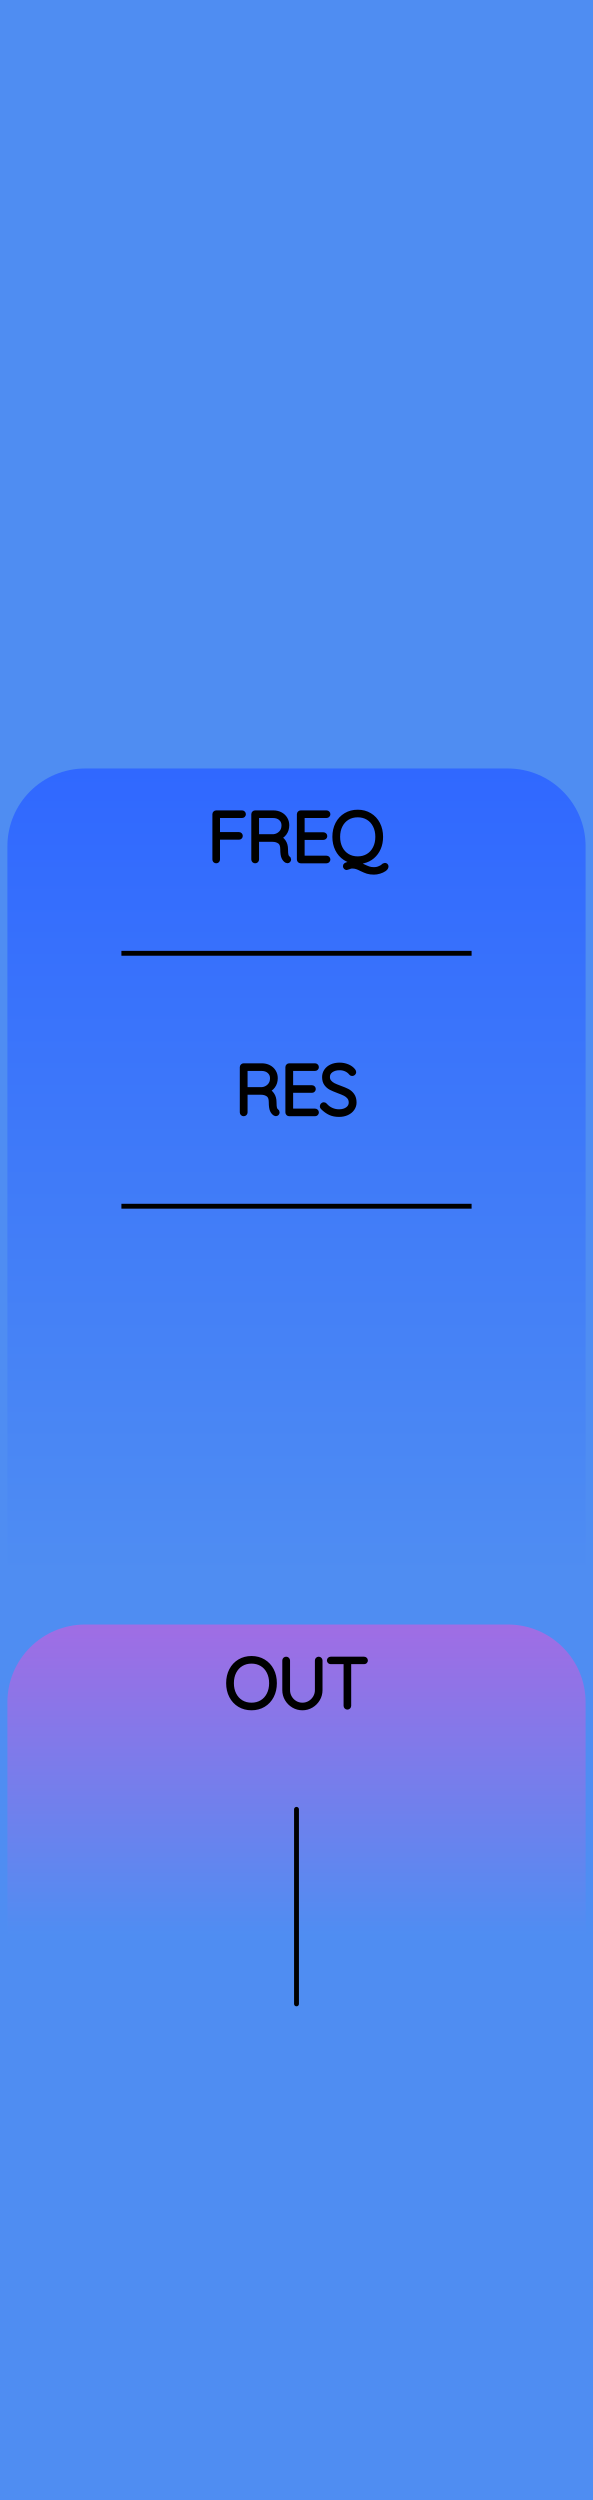
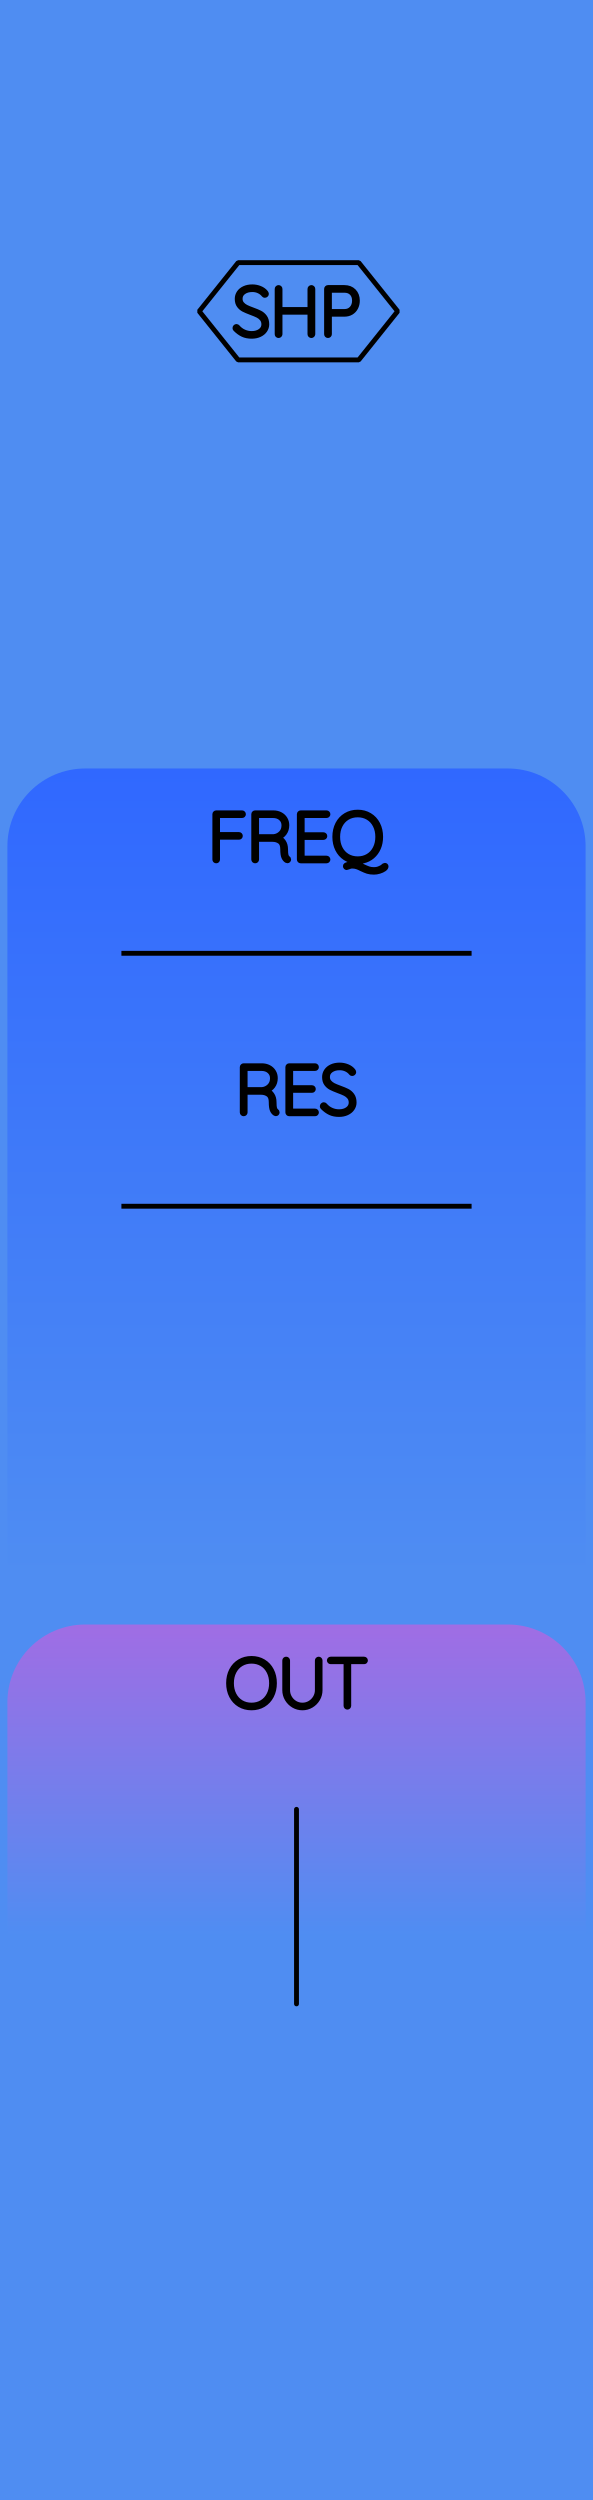
<svg xmlns="http://www.w3.org/2000/svg" width="30.48mm" height="128.50mm" viewBox="0 0 30.48 128.50">
  <g id="PanelLayer">
    <defs>
      <linearGradient id="gradient_controls" x1="0" y1="39.5" x2="0" y2="81" gradientUnits="userSpaceOnUse">
        <stop style="stop-color:#3068ff;stop-opacity:1;" offset="0" />
        <stop style="stop-color:#4f8df2;stop-opacity:1;" offset="1" />
      </linearGradient>
      <linearGradient id="gradient_output" x1="0" y1="83.5" x2="0" y2="99.5" gradientUnits="userSpaceOnUse">
        <stop style="stop-color:#a06de4;stop-opacity:1;" offset="0" />
        <stop style="stop-color:#4f8df2;stop-opacity:1;" offset="1" />
      </linearGradient>
    </defs>
    <rect id="border_rect" width="30.48" height="128.5" x="0" y="0" style="display:inline;fill:#4f8df2;fill-opacity:1;stroke:none;" />
    <path id="controls_art" d="M 0.38,81.00 L 0.38,43.50 A 4 4 0 0 1 4.38 39.5 L 26.10,39.50 A 4 4 0 0 1 30.1 43.5 L 30.10,39.50 L 30.10,81.00 z" style="fill:url(#gradient_controls);fill-opacity:1;stroke-width:0;" />
    <path id="output_art" d="M 0.38,99.50 L 0.38,87.50 A 4 4 0 0 1 4.38 83.5 L 26.10,83.50 A 4 4 0 0 1 30.1 87.5 L 30.10,83.50 L 30.10,99.50 z" style="fill:url(#gradient_output);fill-opacity:1;stroke-width:0;" />
+     <path d="M12.097 16.914Q12.076 16.892 12.076 16.861Q12.076 16.833 12.1 16.806Q12.125 16.78 12.153 16.78Q12.185 16.78 12.213 16.811Q12.351 16.974 12.54 17.058Q12.728 17.143 12.936 17.143Q13.208 17.143 13.384 17.012Q13.561 16.882 13.561 16.667Q13.557 16.497 13.469 16.388Q13.381 16.279 13.252 16.213Q13.123 16.148 12.901 16.067Q12.658 15.975 12.522 15.905Q12.386 15.834 12.289 15.704Q12.192 15.573 12.192 15.361Q12.192 15.189 12.287 15.047Q12.383 14.906 12.559 14.825Q12.735 14.744 12.968 14.744Q13.176 14.744 13.363 14.82Q13.55 14.896 13.66 15.033Q13.695 15.083 13.695 15.107Q13.695 15.136 13.668 15.159Q13.642 15.182 13.61 15.182Q13.582 15.182 13.564 15.16Q13.466 15.033 13.31 14.959Q13.155 14.885 12.968 14.885Q12.7 14.885 12.522 15.012Q12.344 15.139 12.344 15.358Q12.344 15.51 12.43 15.616Q12.517 15.721 12.647 15.787Q12.778 15.852 12.972 15.922Q13.219 16.011 13.363 16.085Q13.508 16.159 13.61 16.3Q13.713 16.441 13.713 16.674Q13.713 16.836 13.617 16.977Q13.522 17.118 13.344 17.201Q13.166 17.284 12.936 17.284Q12.675 17.284 12.481 17.194Q12.287 17.104 12.097 16.914ZM16.08 14.854V17.175Q16.076 17.206 16.055 17.228Q16.034 17.249 16.006 17.249Q15.97 17.249 15.951 17.228Q15.931 17.206 15.931 17.175V16.049H14.393V17.175Q14.39 17.206 14.369 17.228Q14.348 17.249 14.319 17.249Q14.284 17.249 14.265 17.228Q14.245 17.206 14.245 17.175V14.854Q14.245 14.822 14.266 14.801Q14.287 14.779 14.319 14.779Q14.351 14.779 14.372 14.801Q14.393 14.822 14.393 14.854V15.908H15.931V14.854Q15.931 14.822 15.953 14.801Q15.974 14.779 16.006 14.779Q16.037 14.779 16.058 14.801Q16.08 14.822 16.08 14.854ZM18.369 15.453Q18.369 15.651 18.286 15.811Q18.203 15.972 18.052 16.062Q17.9 16.152 17.702 16.152H16.933V17.178Q16.933 17.206 16.91 17.228Q16.887 17.249 16.859 17.249Q16.828 17.249 16.806 17.228Q16.785 17.206 16.785 17.178V14.85Q16.785 14.822 16.806 14.801Q16.828 14.779 16.856 14.779H17.702Q18.002 14.779 18.186 14.966Q18.369 15.153 18.369 15.453ZM18.221 15.453Q18.221 15.21 18.082 15.065Q17.942 14.921 17.702 14.921H16.933V16.011H17.702Q17.939 16.011 18.08 15.854Q18.221 15.697 18.221 15.453Z" style="stroke:#000000;stroke-width:0.25;stroke-linecap:round;stroke-linejoin:bevel" />
+     <path d="M 10.24,16.00 L 12.24,13.50 L 18.44,13.50 L 20.44,16.00 L 18.44,18.50 L 12.24,18.50 z " style="stroke:#000000;stroke-width:0.25;stroke-linecap:round;stroke-linejoin:bevel;stroke-dasharray:none" fill="none" />
    <path d="M 6.24,49.00 L 24.24,49.00 z " style="stroke:#000000;stroke-width:0.25;stroke-linecap:round;stroke-linejoin:bevel;stroke-dasharray:none" />
    <path d="M12.513 41.85Q12.513 41.882 12.492 41.901Q12.471 41.92 12.443 41.92H11.183V42.894H12.284Q12.312 42.894 12.333 42.915Q12.354 42.937 12.354 42.965Q12.354 42.996 12.333 43.016Q12.312 43.035 12.284 43.035H11.183V44.178Q11.183 44.206 11.164 44.228Q11.144 44.249 11.113 44.249Q11.081 44.249 11.061 44.228Q11.042 44.206 11.042 44.178V41.85Q11.042 41.822 11.063 41.801Q11.084 41.779 11.113 41.779H12.443Q12.471 41.779 12.492 41.801Q12.513 41.822 12.513 41.85ZM14.838 44.175Q14.838 44.206 14.818 44.226Q14.799 44.245 14.771 44.245Q14.75 44.245 14.739 44.238Q14.644 44.185 14.587 44.06Q14.531 43.935 14.531 43.649Q14.531 43.36 14.376 43.252Q14.22 43.145 14.016 43.145H13.19V44.178Q13.19 44.206 13.169 44.228Q13.148 44.249 13.116 44.249Q13.085 44.249 13.063 44.228Q13.042 44.206 13.042 44.178V41.85Q13.042 41.822 13.063 41.801Q13.085 41.779 13.113 41.779H14.044Q14.249 41.779 14.407 41.862Q14.566 41.945 14.654 42.09Q14.743 42.234 14.743 42.418Q14.743 42.654 14.617 42.824Q14.492 42.993 14.291 43.053Q14.46 43.106 14.57 43.263Q14.679 43.42 14.679 43.649Q14.679 43.886 14.709 43.979Q14.739 44.072 14.799 44.111Q14.838 44.136 14.838 44.175ZM14.062 43.004Q14.284 42.982 14.439 42.827Q14.594 42.672 14.594 42.421Q14.594 42.203 14.439 42.062Q14.284 41.92 14.026 41.92H13.19V43.004ZM16.856 44.178Q16.856 44.21 16.835 44.229Q16.813 44.249 16.785 44.249H15.455Q15.427 44.249 15.406 44.228Q15.385 44.206 15.385 44.178V41.85Q15.385 41.822 15.406 41.801Q15.427 41.779 15.455 41.779H16.785Q16.813 41.779 16.835 41.801Q16.856 41.822 16.856 41.85Q16.856 41.882 16.835 41.901Q16.813 41.92 16.785 41.92H15.533V42.905H16.626Q16.655 42.905 16.676 42.926Q16.697 42.947 16.697 42.975Q16.697 43.007 16.676 43.026Q16.655 43.046 16.626 43.046H15.533V44.108H16.785Q16.813 44.108 16.835 44.129Q16.856 44.15 16.856 44.178ZM19.844 44.538Q19.844 44.605 19.745 44.674Q19.646 44.743 19.5 44.787Q19.353 44.831 19.223 44.831Q19.029 44.831 18.895 44.789Q18.761 44.746 18.588 44.662Q18.443 44.587 18.337 44.552Q18.232 44.517 18.094 44.517Q18.045 44.517 18.004 44.529Q17.963 44.542 17.907 44.566Q17.843 44.595 17.822 44.595Q17.794 44.595 17.773 44.573Q17.752 44.552 17.752 44.52Q17.752 44.478 17.791 44.461L18.306 44.281Q17.985 44.263 17.736 44.097Q17.487 43.931 17.348 43.651Q17.209 43.37 17.209 43.014Q17.209 42.644 17.358 42.354Q17.508 42.065 17.776 41.905Q18.045 41.744 18.387 41.744Q18.729 41.744 18.997 41.905Q19.265 42.065 19.415 42.354Q19.565 42.644 19.565 43.014Q19.565 43.332 19.454 43.589Q19.343 43.847 19.14 44.02Q18.937 44.192 18.672 44.252L18.239 44.394Q18.348 44.404 18.442 44.439Q18.535 44.475 18.666 44.538Q18.835 44.619 18.951 44.658Q19.068 44.697 19.223 44.697Q19.353 44.697 19.447 44.663Q19.54 44.63 19.629 44.58Q19.657 44.566 19.696 44.528Q19.717 44.506 19.74 44.492Q19.763 44.478 19.784 44.478Q19.812 44.478 19.828 44.494Q19.844 44.51 19.844 44.538ZM18.387 44.143Q18.687 44.143 18.921 44.002Q19.156 43.861 19.286 43.603Q19.417 43.346 19.417 43.014Q19.417 42.682 19.286 42.425Q19.156 42.167 18.921 42.026Q18.687 41.885 18.387 41.885Q18.087 41.885 17.852 42.026Q17.618 42.167 17.487 42.425Q17.357 42.682 17.357 43.014Q17.357 43.346 17.487 43.603Q17.618 43.861 17.852 44.002Q18.087 44.143 18.387 44.143Z" style="stroke:#000000;stroke-width:0.25;stroke-linecap:round;stroke-linejoin:bevel" />
    <path d="M 6.24,62.00 L 24.24,62.00 z " style="stroke:#000000;stroke-width:0.25;stroke-linecap:round;stroke-linejoin:bevel;stroke-dasharray:none" />
    <path d="M14.247 57.175Q14.247 57.206 14.227 57.226Q14.208 57.245 14.18 57.245Q14.159 57.245 14.148 57.238Q14.053 57.185 13.996 57.06Q13.94 56.935 13.94 56.649Q13.94 56.36 13.785 56.252Q13.63 56.145 13.425 56.145H12.6V57.178Q12.6 57.206 12.578 57.228Q12.557 57.249 12.525 57.249Q12.494 57.249 12.473 57.228Q12.451 57.206 12.451 57.178V54.85Q12.451 54.822 12.473 54.801Q12.494 54.779 12.522 54.779H13.453Q13.658 54.779 13.816 54.862Q13.975 54.945 14.063 55.09Q14.152 55.234 14.152 55.418Q14.152 55.654 14.026 55.824Q13.901 55.993 13.7 56.053Q13.87 56.106 13.979 56.263Q14.088 56.42 14.088 56.649Q14.088 56.886 14.118 56.979Q14.148 57.072 14.208 57.111Q14.247 57.136 14.247 57.175ZM13.471 56.004Q13.693 55.982 13.848 55.827Q14.004 55.672 14.004 55.421Q14.004 55.203 13.848 55.062Q13.693 54.92 13.435 54.92H12.6V56.004ZM16.265 57.178Q16.265 57.21 16.244 57.229Q16.223 57.249 16.194 57.249H14.864Q14.836 57.249 14.815 57.228Q14.794 57.206 14.794 57.178V54.85Q14.794 54.822 14.815 54.801Q14.836 54.779 14.864 54.779H16.194Q16.223 54.779 16.244 54.801Q16.265 54.822 16.265 54.85Q16.265 54.882 16.244 54.901Q16.223 54.92 16.194 54.92H14.942V55.905H16.035Q16.064 55.905 16.085 55.926Q16.106 55.947 16.106 55.975Q16.106 56.007 16.085 56.026Q16.064 56.046 16.035 56.046H14.942V57.108H16.194Q16.223 57.108 16.244 57.129Q16.265 57.15 16.265 57.178ZM16.586 56.914Q16.565 56.892 16.565 56.861Q16.565 56.833 16.589 56.806Q16.614 56.78 16.642 56.78Q16.674 56.78 16.702 56.811Q16.84 56.974 17.029 57.058Q17.217 57.143 17.425 57.143Q17.697 57.143 17.873 57.013Q18.05 56.882 18.05 56.667Q18.046 56.497 17.958 56.388Q17.87 56.279 17.741 56.213Q17.612 56.148 17.39 56.067Q17.147 55.975 17.011 55.905Q16.875 55.834 16.778 55.704Q16.681 55.573 16.681 55.361Q16.681 55.189 16.776 55.047Q16.872 54.906 17.048 54.825Q17.224 54.744 17.457 54.744Q17.665 54.744 17.852 54.82Q18.039 54.896 18.149 55.033Q18.184 55.083 18.184 55.108Q18.184 55.136 18.157 55.159Q18.131 55.182 18.099 55.182Q18.071 55.182 18.053 55.16Q17.955 55.033 17.799 54.959Q17.644 54.885 17.457 54.885Q17.189 54.885 17.011 55.012Q16.833 55.139 16.833 55.358Q16.833 55.51 16.919 55.615Q17.006 55.721 17.136 55.787Q17.267 55.852 17.461 55.922Q17.708 56.011 17.852 56.085Q17.997 56.159 18.099 56.3Q18.202 56.441 18.202 56.674Q18.202 56.836 18.106 56.977Q18.011 57.118 17.833 57.201Q17.655 57.284 17.425 57.284Q17.164 57.284 16.97 57.194Q16.776 57.104 16.586 56.914Z" style="stroke:#000000;stroke-width:0.25;stroke-linecap:round;stroke-linejoin:bevel" />
    <path d="M 15.24,93.00 L 15.24,103.00 " style="stroke:#000000;stroke-width:0.25;stroke-linecap:round;stroke-linejoin:bevel;stroke-dasharray:none" fill="none" />
    <path d="M12.928 87.784Q12.585 87.784 12.317 87.624Q12.049 87.463 11.899 87.174Q11.749 86.885 11.749 86.514Q11.749 86.144 11.899 85.854Q12.049 85.565 12.317 85.405Q12.585 85.244 12.928 85.244Q13.27 85.244 13.538 85.405Q13.806 85.565 13.956 85.854Q14.106 86.144 14.106 86.514Q14.106 86.885 13.956 87.174Q13.806 87.463 13.538 87.624Q13.27 87.784 12.928 87.784ZM12.928 85.385Q12.628 85.385 12.393 85.526Q12.159 85.667 12.028 85.925Q11.897 86.183 11.897 86.514Q11.897 86.846 12.028 87.103Q12.159 87.361 12.393 87.502Q12.628 87.643 12.928 87.643Q13.227 87.643 13.462 87.502Q13.697 87.361 13.827 87.103Q13.958 86.846 13.958 86.514Q13.958 86.183 13.827 85.925Q13.697 85.667 13.462 85.526Q13.227 85.385 12.928 85.385ZM16.452 85.35V86.874Q16.452 87.121 16.328 87.329Q16.205 87.537 15.997 87.661Q15.789 87.784 15.545 87.784Q15.298 87.784 15.09 87.661Q14.882 87.537 14.758 87.329Q14.635 87.121 14.635 86.874V85.35Q14.635 85.318 14.656 85.299Q14.677 85.279 14.709 85.279Q14.741 85.279 14.762 85.301Q14.783 85.322 14.783 85.35V86.874Q14.783 87.082 14.886 87.258Q14.988 87.435 15.162 87.539Q15.337 87.643 15.545 87.643Q15.753 87.643 15.928 87.539Q16.102 87.435 16.207 87.258Q16.311 87.082 16.311 86.874V85.35Q16.311 85.322 16.33 85.301Q16.349 85.279 16.381 85.279Q16.413 85.279 16.432 85.301Q16.452 85.322 16.452 85.35ZM18.784 85.346Q18.784 85.378 18.764 85.396Q18.745 85.413 18.713 85.413H17.926V87.678Q17.926 87.707 17.905 87.728Q17.884 87.749 17.856 87.749Q17.824 87.749 17.805 87.728Q17.785 87.707 17.785 87.678V85.413H16.999Q16.97 85.413 16.949 85.394Q16.928 85.375 16.928 85.346Q16.928 85.318 16.949 85.299Q16.97 85.279 16.999 85.279H18.713Q18.741 85.279 18.762 85.299Q18.784 85.318 18.784 85.346Z" style="stroke:#000000;stroke-width:0.25;stroke-linecap:round;stroke-linejoin:bevel" />
  </g>
</svg>
